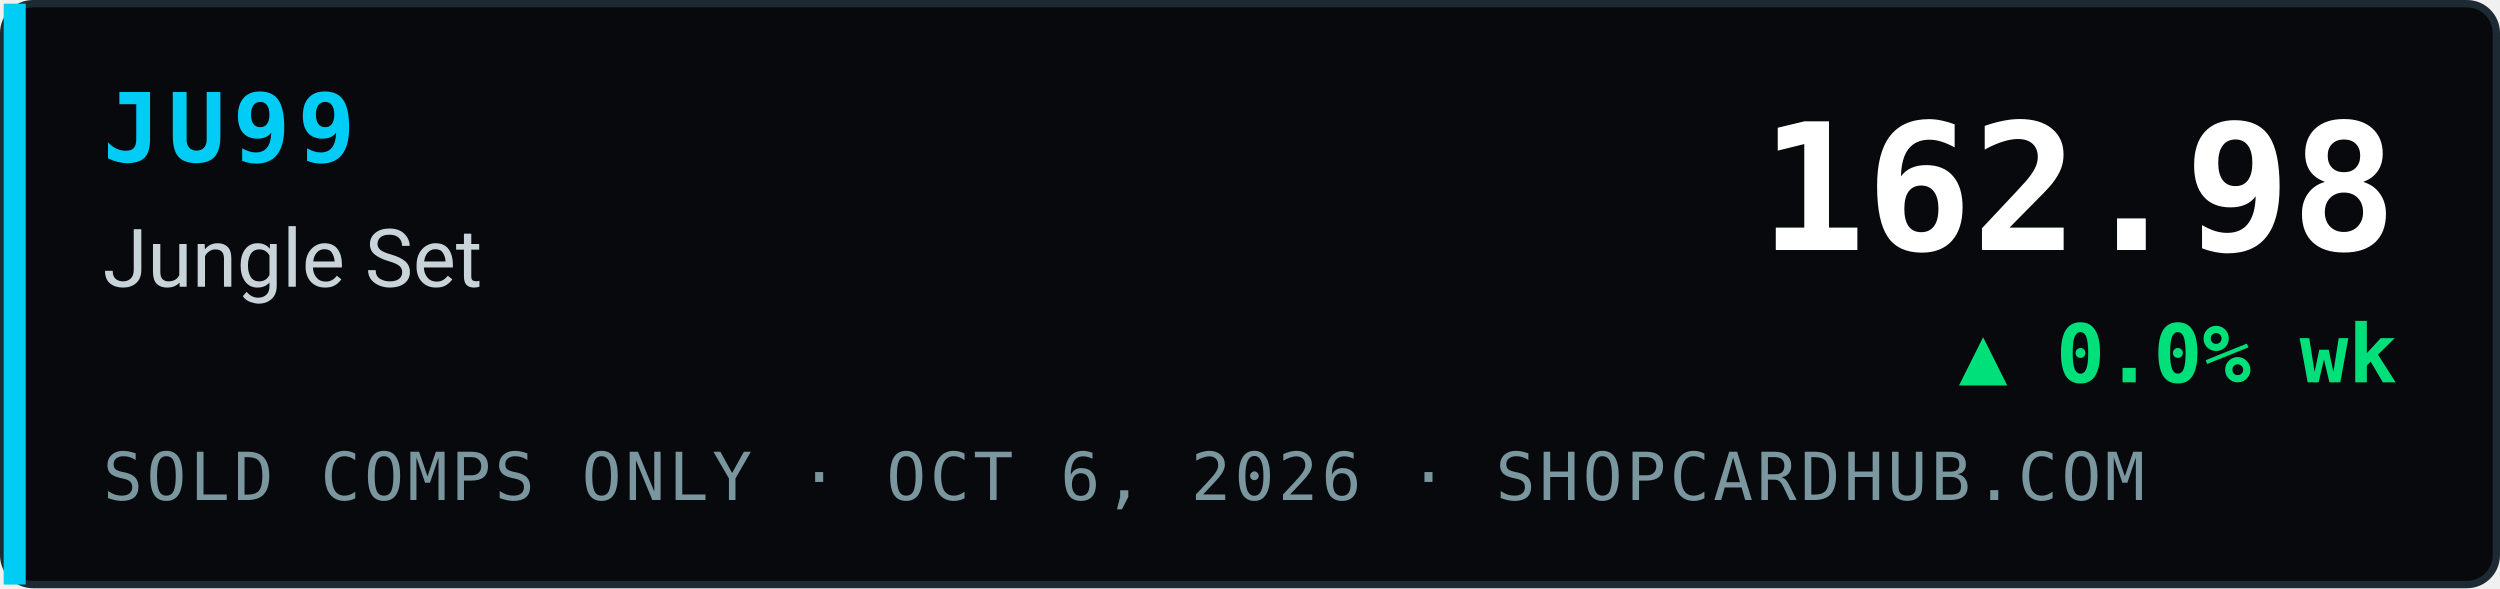
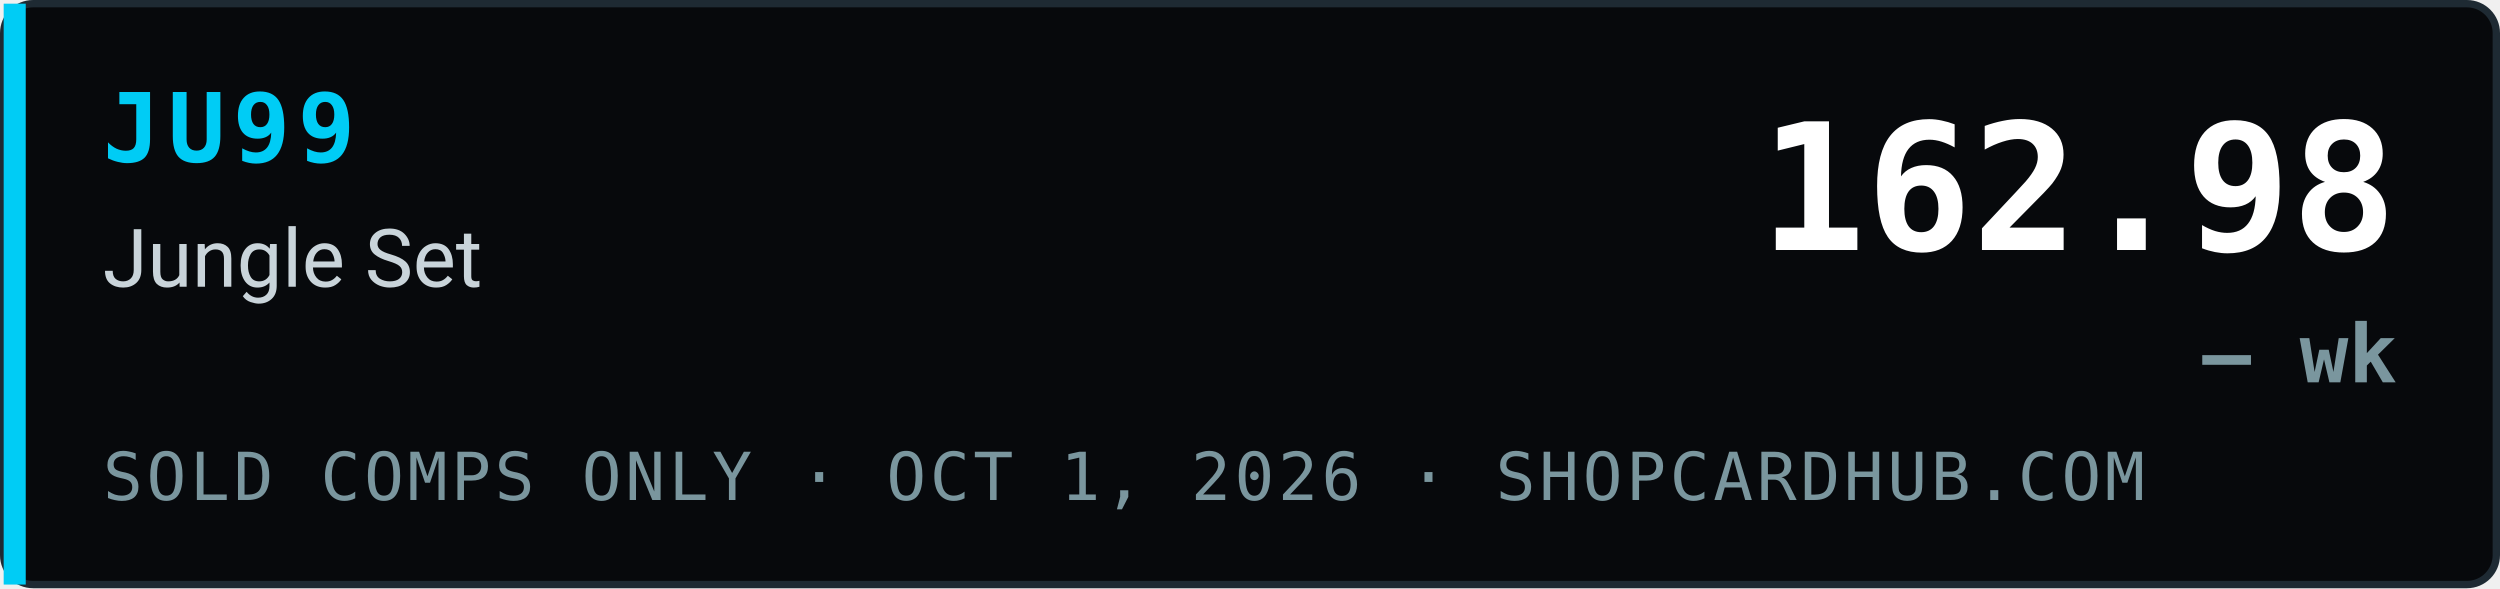
- <svg xmlns="http://www.w3.org/2000/svg" width="340" height="80" viewBox="0 0 340 80" role="img" aria-label="JU99 Jungle Set index 162.98, ▲ 0.0% wk, sold comps only, ShopCardHub">
+ <svg xmlns="http://www.w3.org/2000/svg" width="340" height="80" viewBox="0 0 340 80" role="img" aria-label="JU99 Jungle Set index 162.98, — wk, sold comps only, ShopCardHub">
  <rect x="0.5" y="0.5" width="339" height="79" rx="4" fill="#07090c" stroke="#1e2a33" />
  <rect x="0.5" y="0.5" width="3" height="79" fill="#00ccf5" />
  <text x="14" y="22" font-family="ui-monospace,SFMono-Regular,Menlo,Consolas,monospace" font-size="13" font-weight="700" fill="#00ccf5" letter-spacing="1">JU99</text>
  <text x="14" y="39" font-family="system-ui,-apple-system,Segoe UI,Roboto,Helvetica,Arial,sans-serif" font-size="11" fill="#c9d4da">Jungle Set</text>
-   <text x="14" y="68" font-family="ui-monospace,SFMono-Regular,Menlo,Consolas,monospace" font-size="9" fill="#7a969e" letter-spacing="0.5">SOLD COMPS ONLY · OCT 6, 2026 · SHOPCARDHUB.COM</text>
+   <text x="14" y="68" font-family="ui-monospace,SFMono-Regular,Menlo,Consolas,monospace" font-size="9" fill="#7a969e" letter-spacing="0.5">SOLD COMPS ONLY · OCT 1, 2026 · SHOPCARDHUB.COM</text>
  <text x="326" y="34" text-anchor="end" font-family="ui-monospace,SFMono-Regular,Menlo,Consolas,monospace" font-size="24" font-weight="700" fill="#ffffff">162.98</text>
-   <text x="326" y="52" text-anchor="end" font-family="ui-monospace,SFMono-Regular,Menlo,Consolas,monospace" font-size="11" font-weight="700" fill="#00e07a">▲ 0.0% wk</text>
+   <text x="326" y="52" text-anchor="end" font-family="ui-monospace,SFMono-Regular,Menlo,Consolas,monospace" font-size="11" font-weight="700" fill="#7a969e">— wk</text>
</svg>
